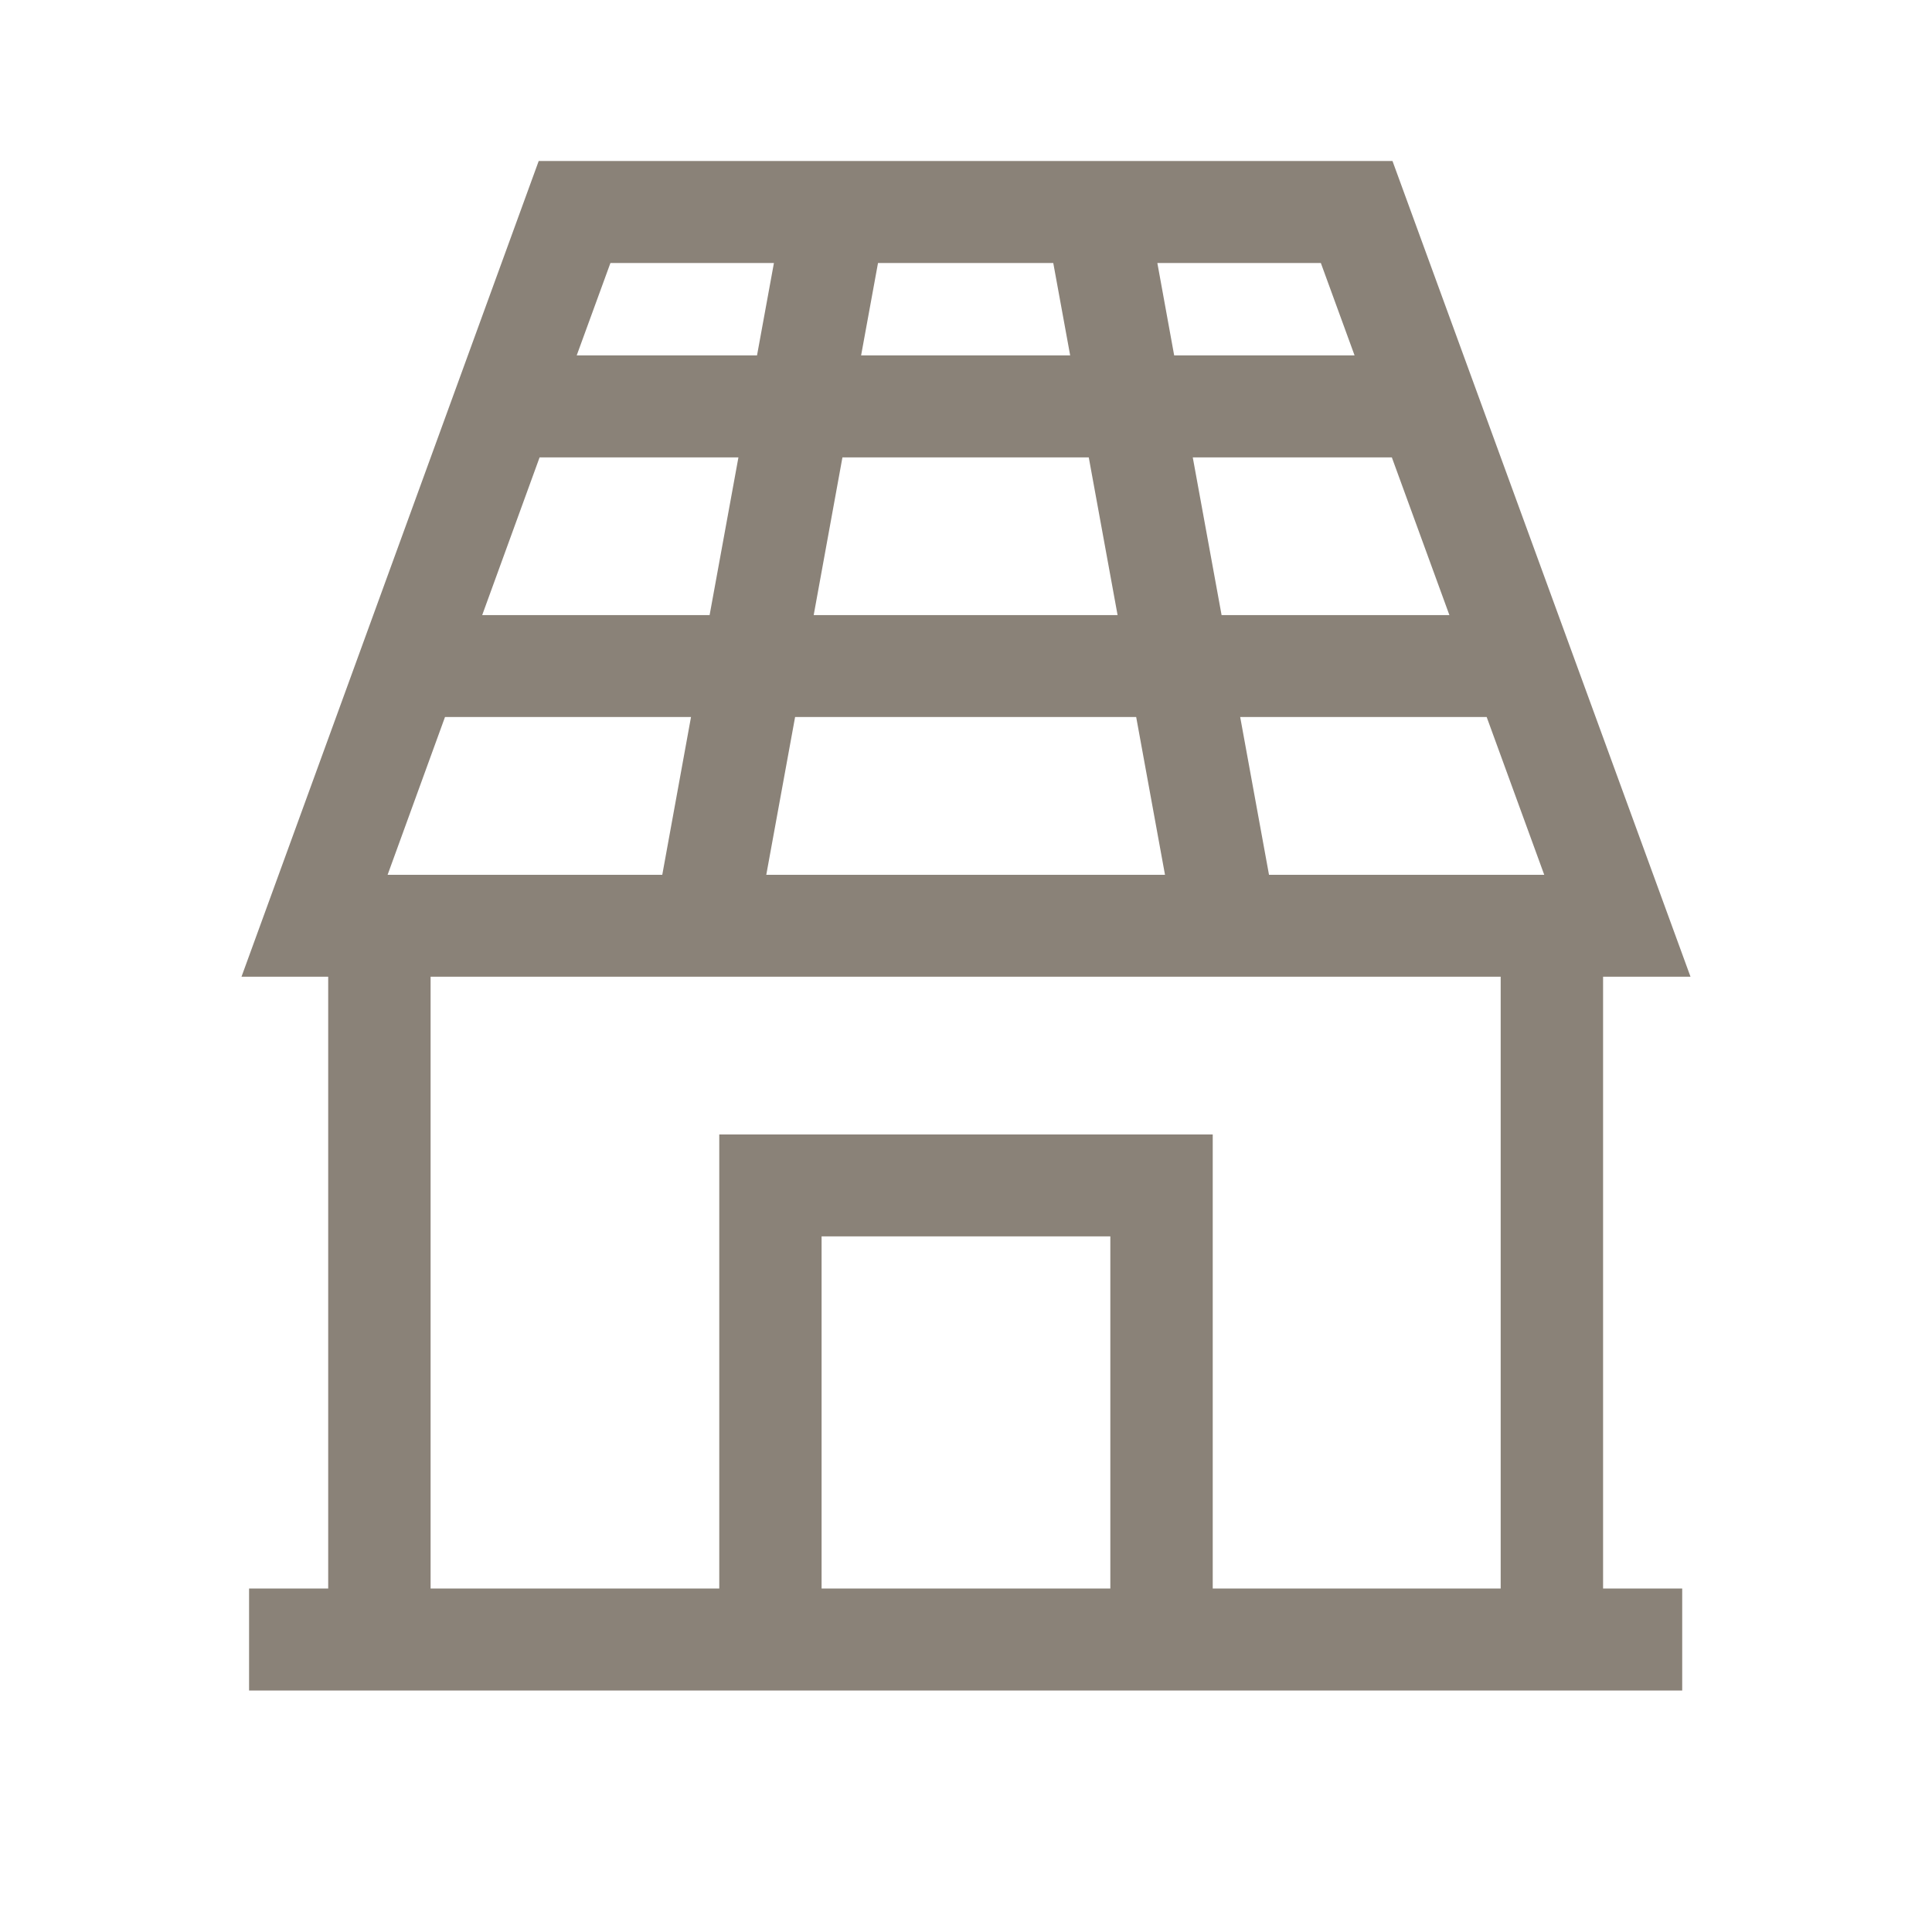
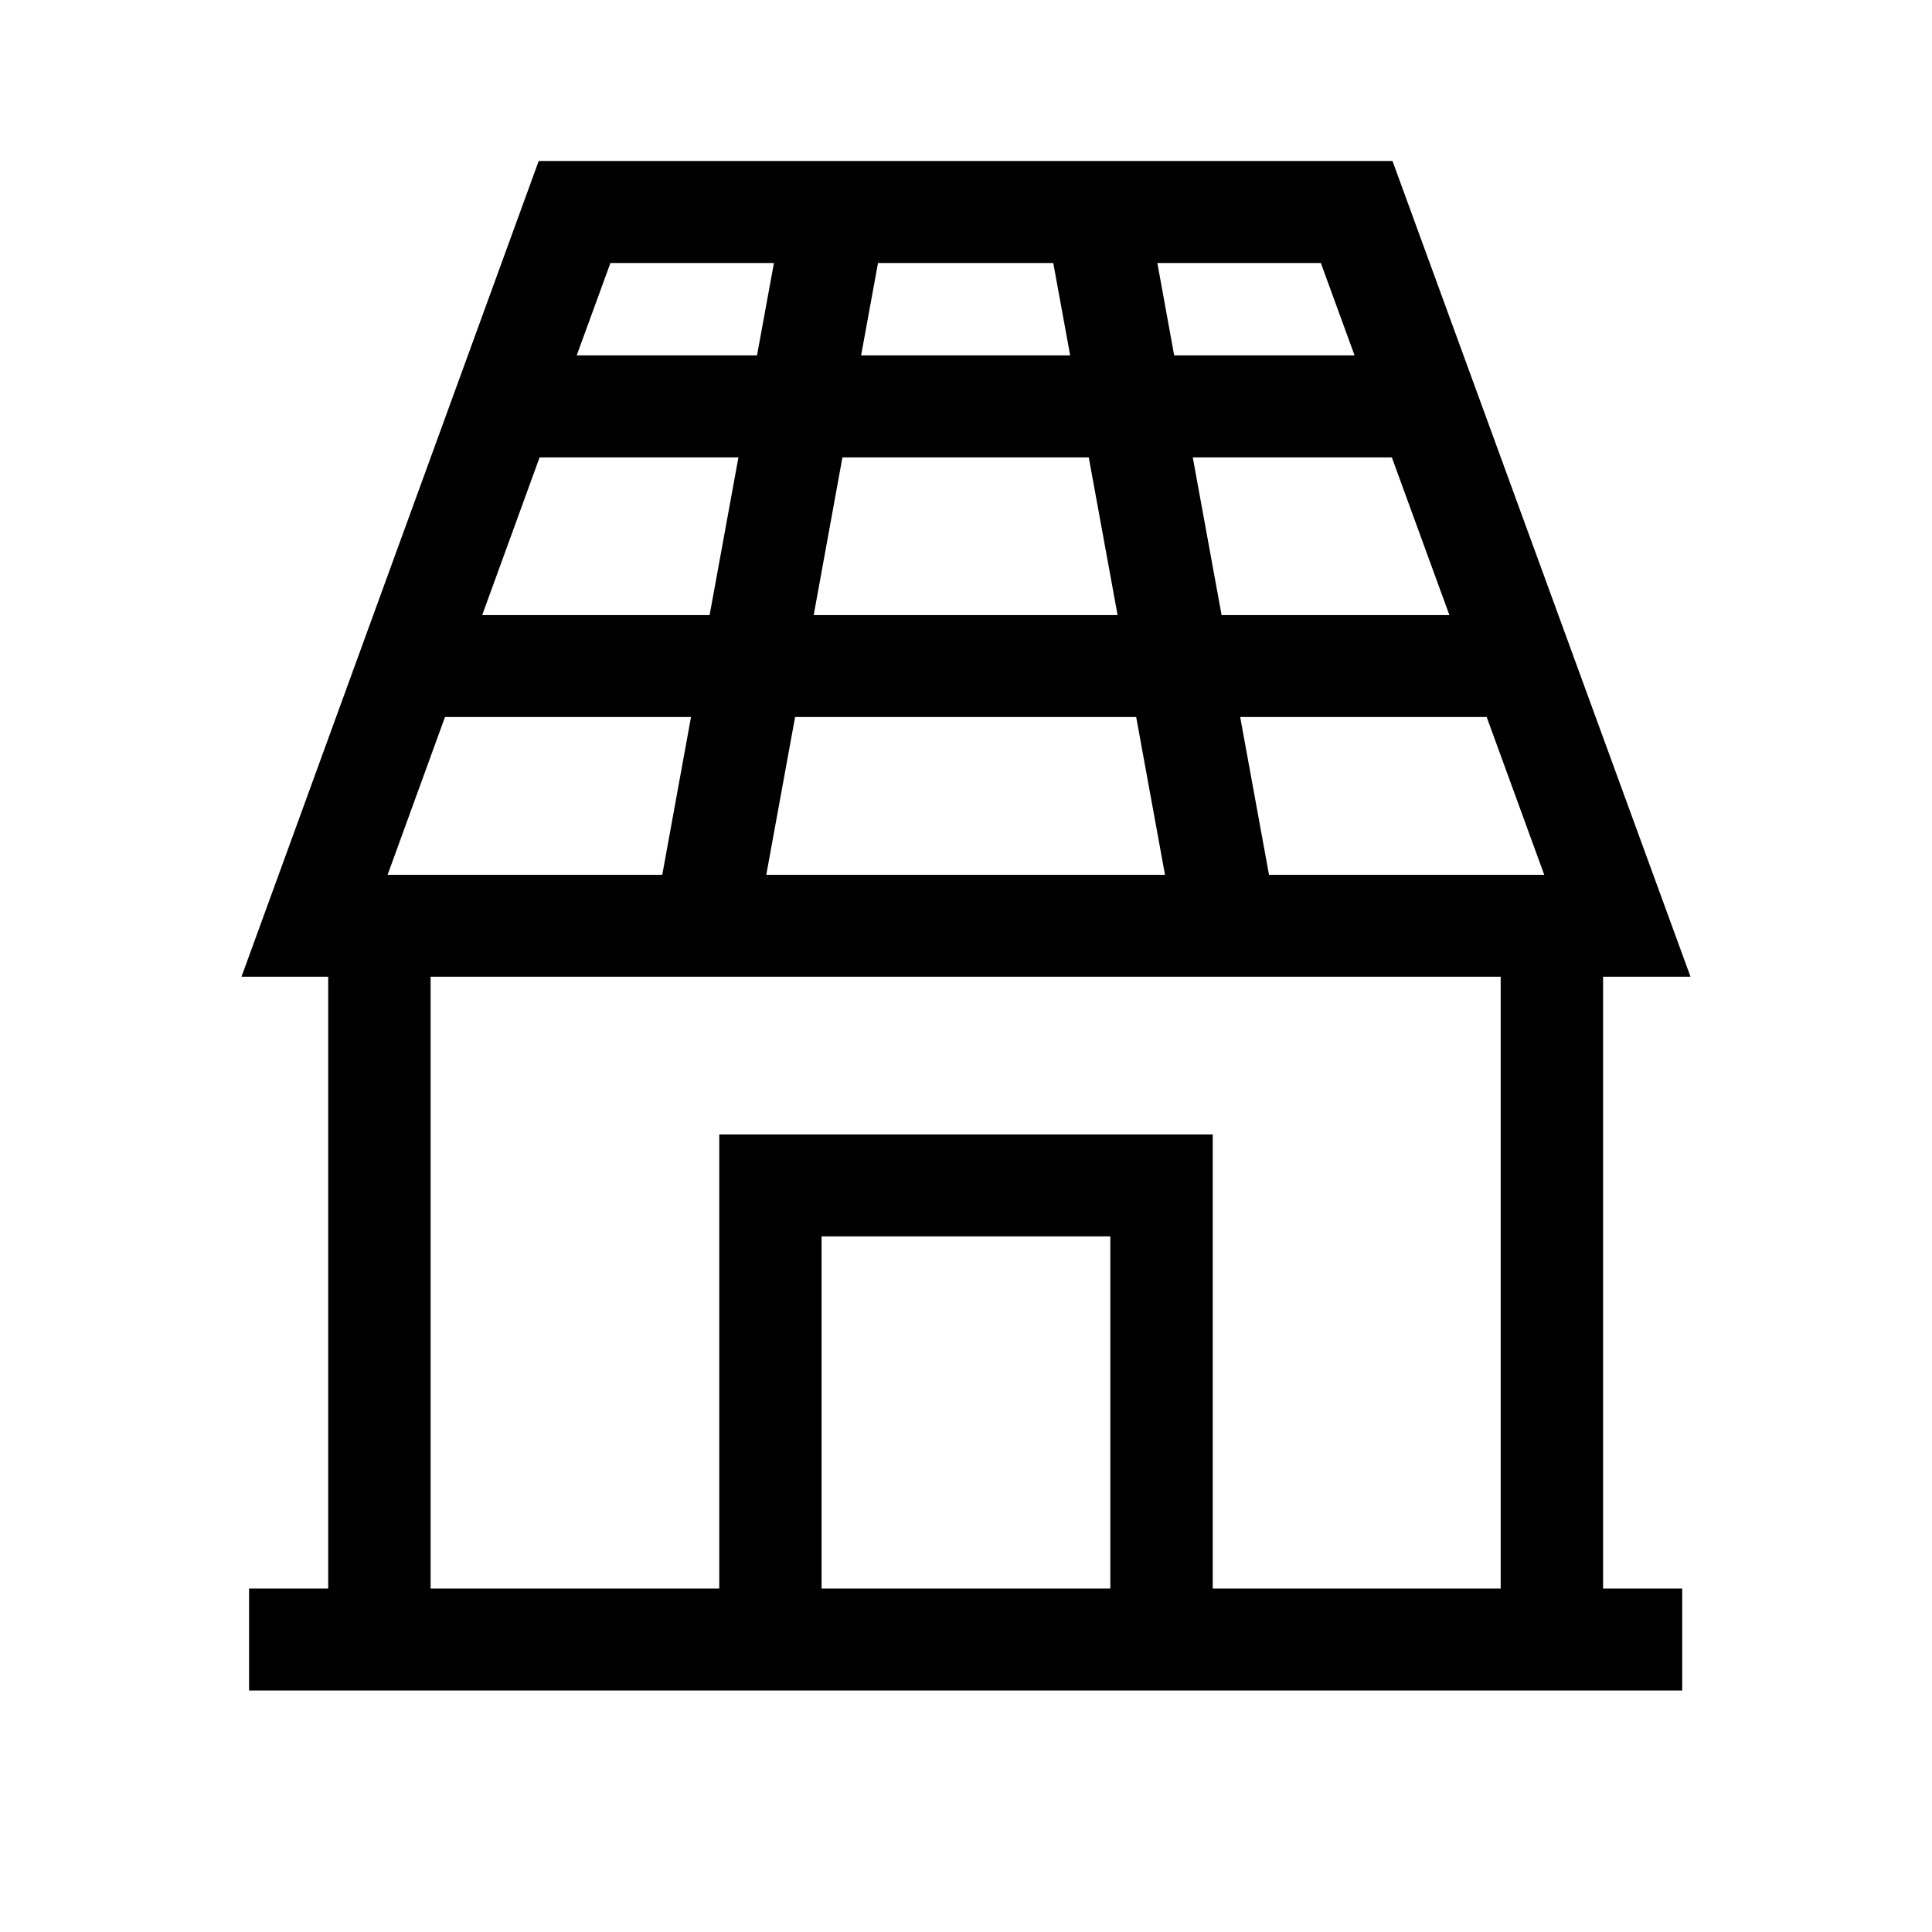
<svg xmlns="http://www.w3.org/2000/svg" width="24" height="24" viewBox="0 0 24 24" fill="none">
-   <path d="M17.298 2L21 12.133H19.914V19.733H20.897V21H3.094V19.733H4.077V12.133H3L6.692 2H17.298ZM5.349 19.733H8.935V14.093H15.065V19.733H18.642V12.133H5.349V19.733ZM10.206 19.733H13.793V15.359H10.206V19.733ZM15.764 10.867H19.183L18.468 8.907H15.406L15.764 10.867ZM9.519 10.867H14.472L14.114 8.907H9.877L9.519 10.867ZM4.815 10.867H8.227L8.584 8.907H5.528L4.815 10.867ZM15.175 7.641H18.005L17.29 5.682H14.817L15.175 7.641ZM10.108 7.641H13.883L13.525 5.682H10.465L10.108 7.641ZM5.99 7.641H8.815L9.173 5.682H6.703L5.99 7.641ZM14.586 4.415H16.827L16.408 3.267H14.377L14.586 4.415ZM10.697 4.415H13.294L13.084 3.267H10.907L10.697 4.415ZM7.164 4.415H9.404L9.614 3.267H7.583L7.164 4.415Z" fill="#8A8278" />
+   <path d="M17.298 2L21 12.133H19.914V19.733H20.897V21H3.094V19.733H4.077V12.133H3L6.692 2H17.298ZM5.349 19.733H8.935V14.093H15.065V19.733H18.642V12.133H5.349V19.733ZM10.206 19.733H13.793V15.359H10.206V19.733ZM15.764 10.867H19.183L18.468 8.907H15.406L15.764 10.867ZM9.519 10.867H14.472L14.114 8.907H9.877L9.519 10.867ZM4.815 10.867H8.227L8.584 8.907H5.528L4.815 10.867ZM15.175 7.641H18.005L17.29 5.682H14.817L15.175 7.641ZM10.108 7.641H13.883L13.525 5.682H10.465L10.108 7.641ZM5.99 7.641H8.815L9.173 5.682H6.703L5.99 7.641ZM14.586 4.415H16.827L16.408 3.267H14.377L14.586 4.415ZM10.697 4.415H13.294L13.084 3.267H10.907L10.697 4.415ZM7.164 4.415H9.404L9.614 3.267H7.583L7.164 4.415Z" fill="currentColor" />
</svg>
